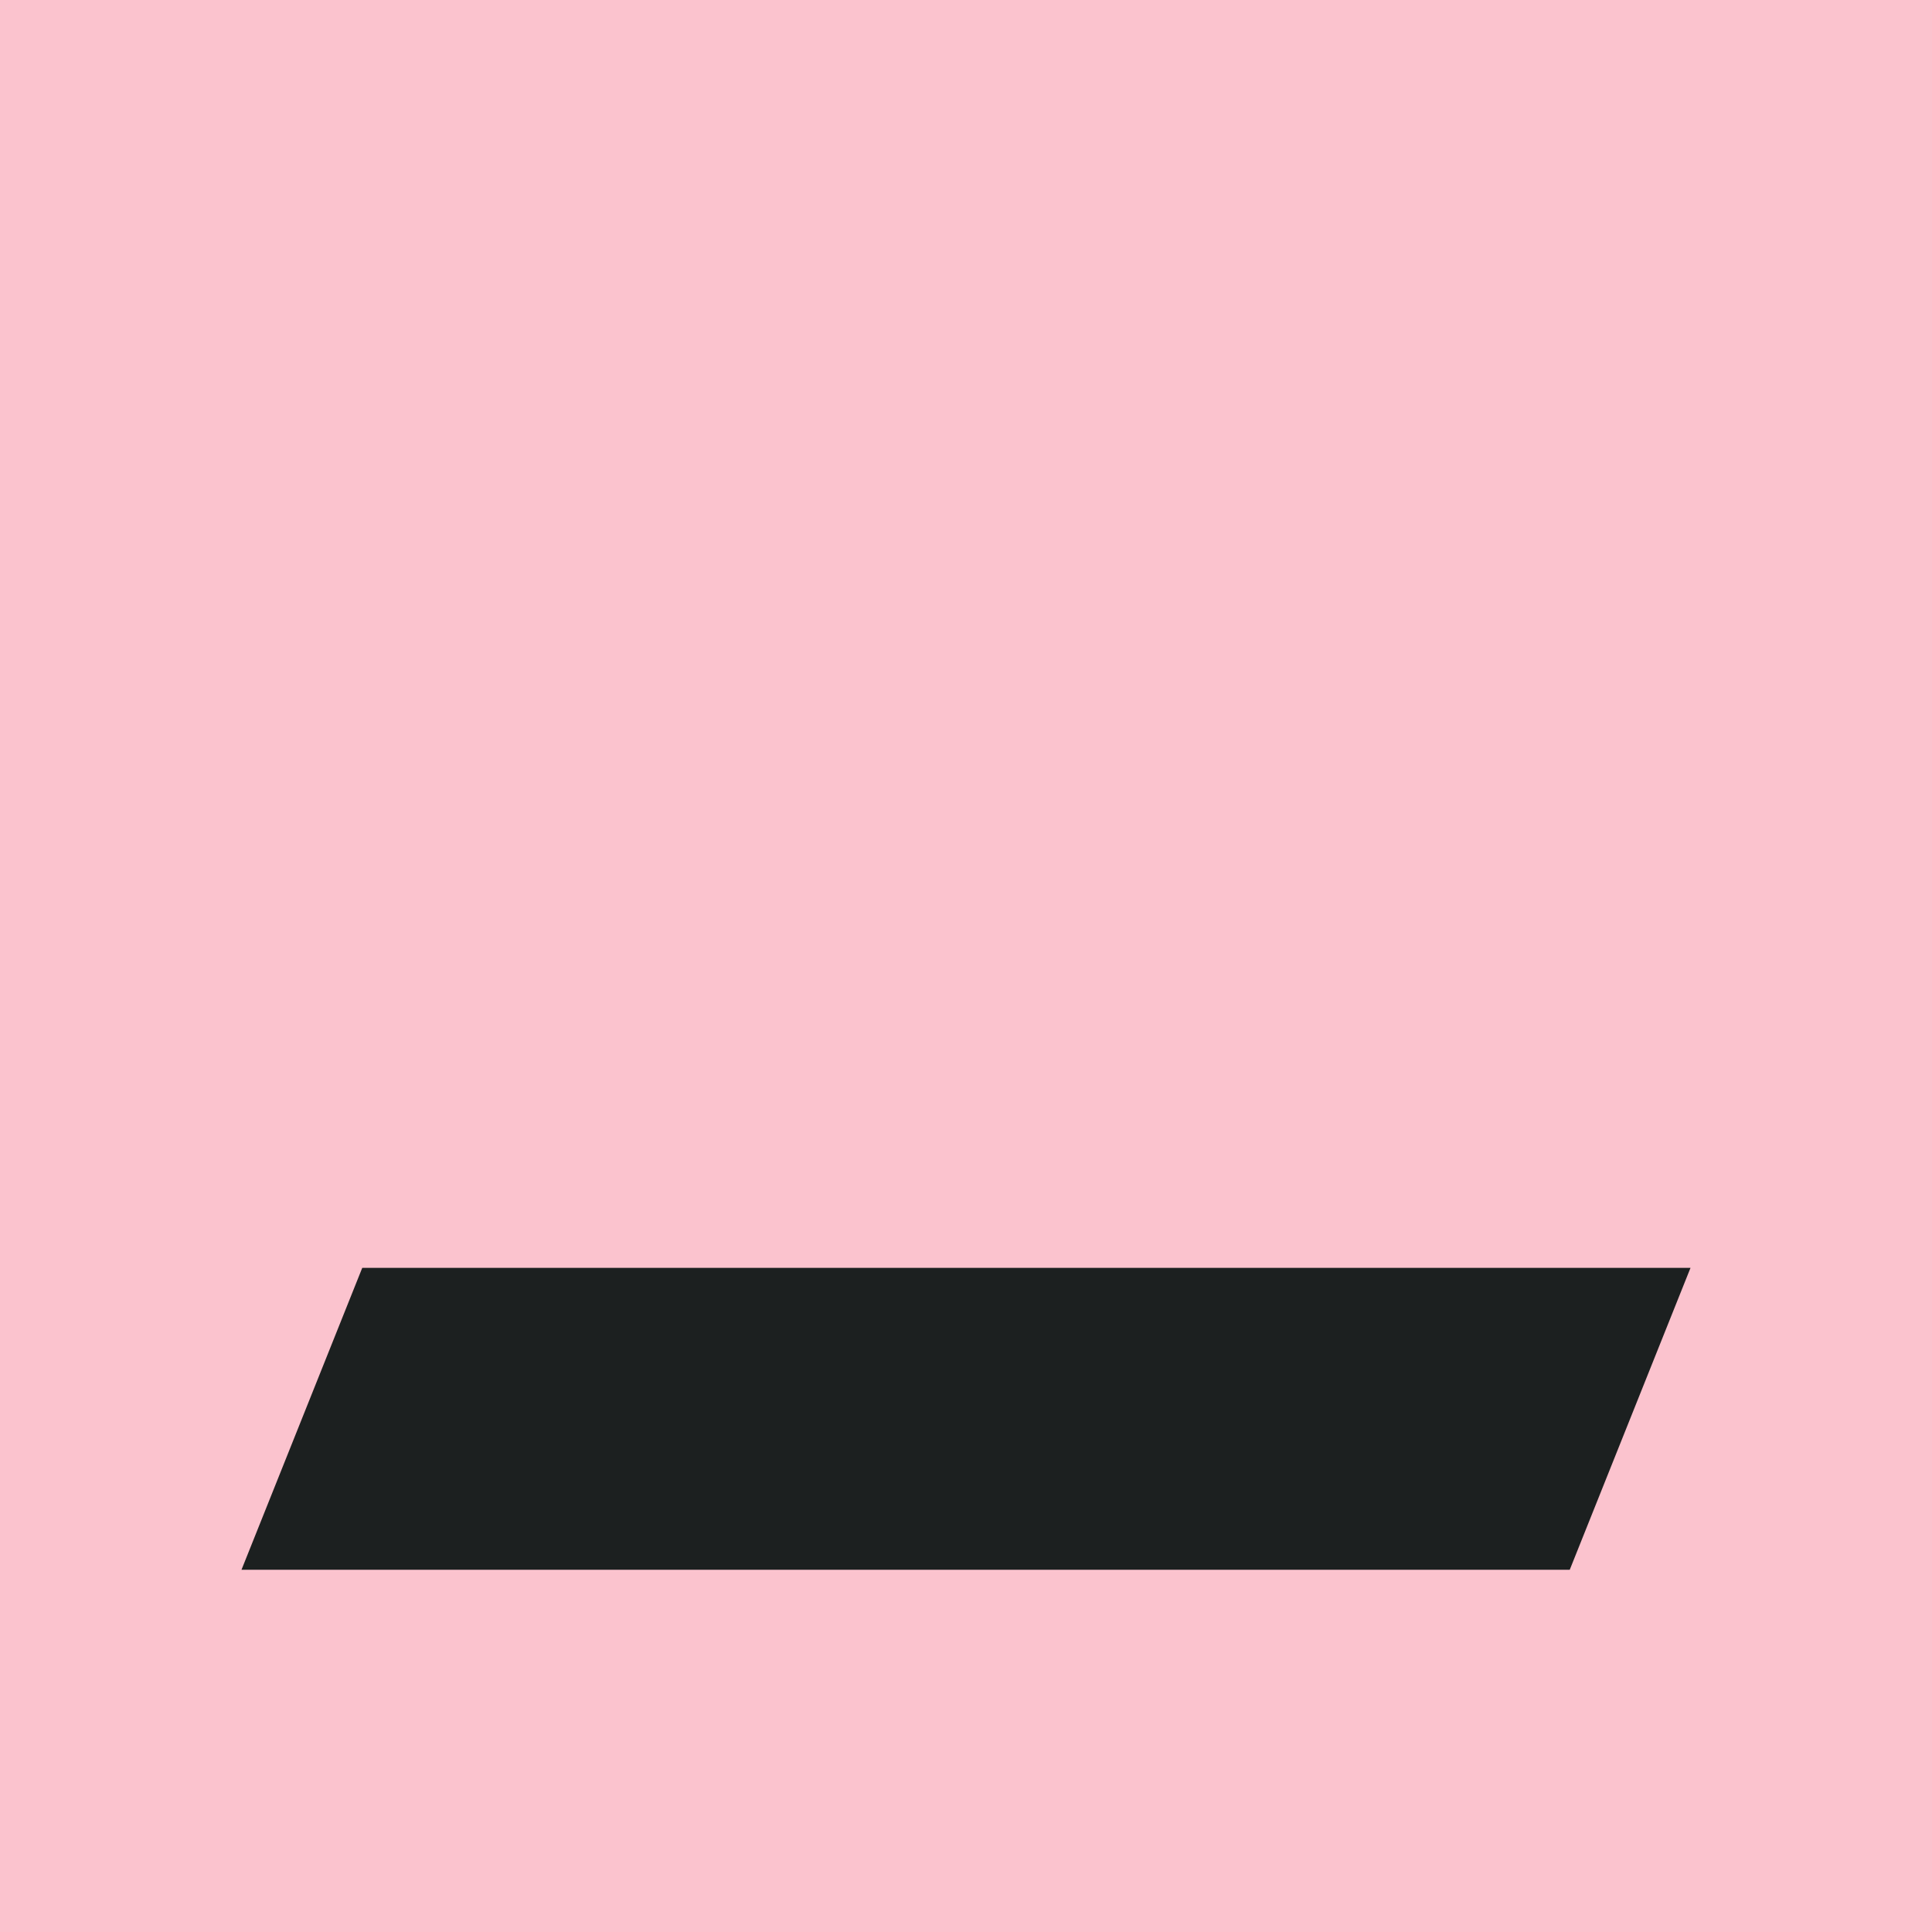
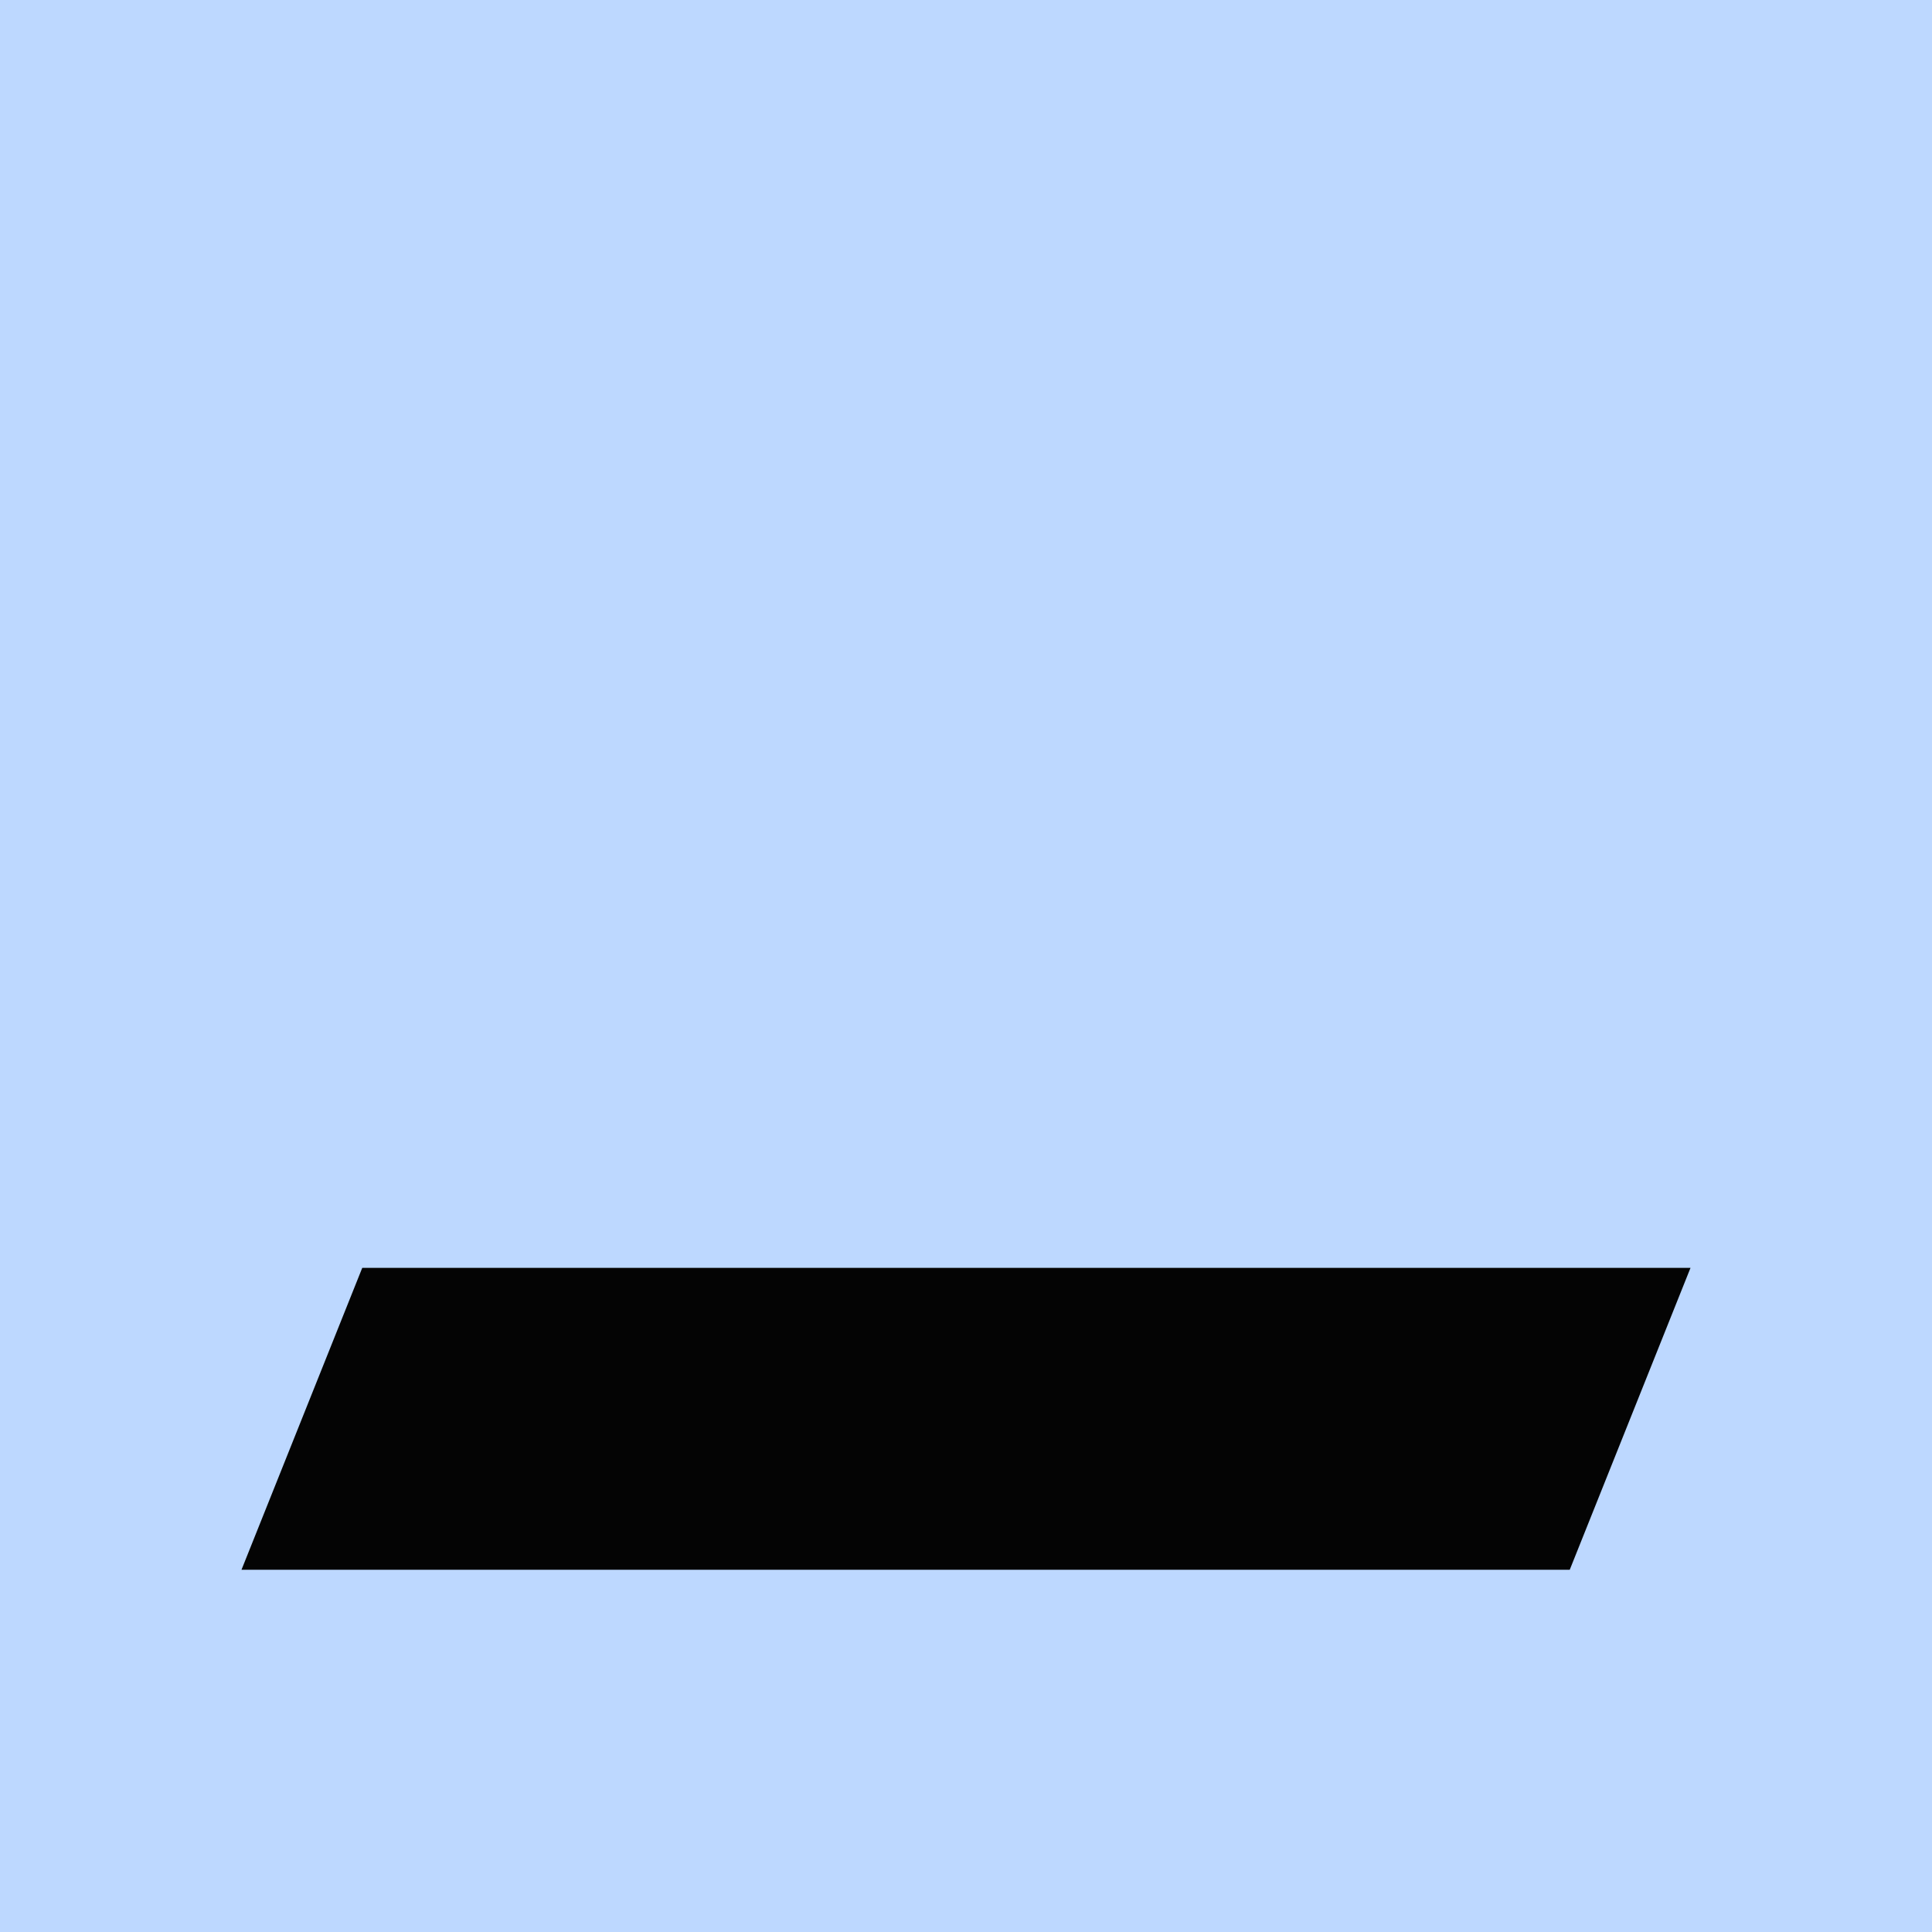
<svg xmlns="http://www.w3.org/2000/svg" width="32" height="32" viewBox="0 0 32 32">
-   <rect width="32" height="32" fill="#fbc3ce" />
-   <path d="M 4 26 L 6 21 L 28 21 L 26 26 Z" fill="#1c2020" />
+   <rect width="32" height="32" fill="#bdd8ff" />
+   <path d="M 4 26 L 6 21 L 28 21 L 26 26 Z" fill="#040404" />
</svg>
